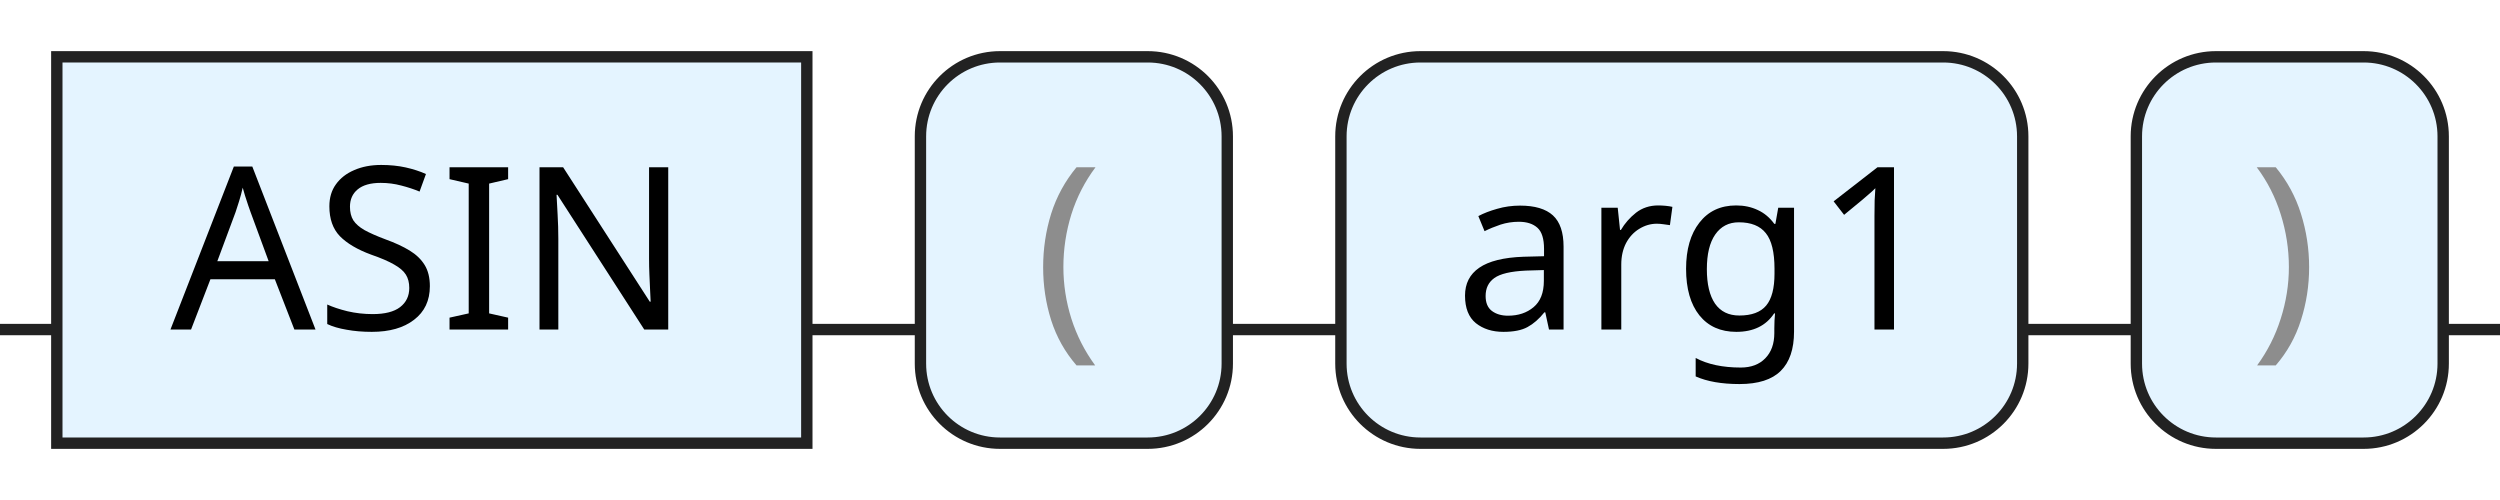
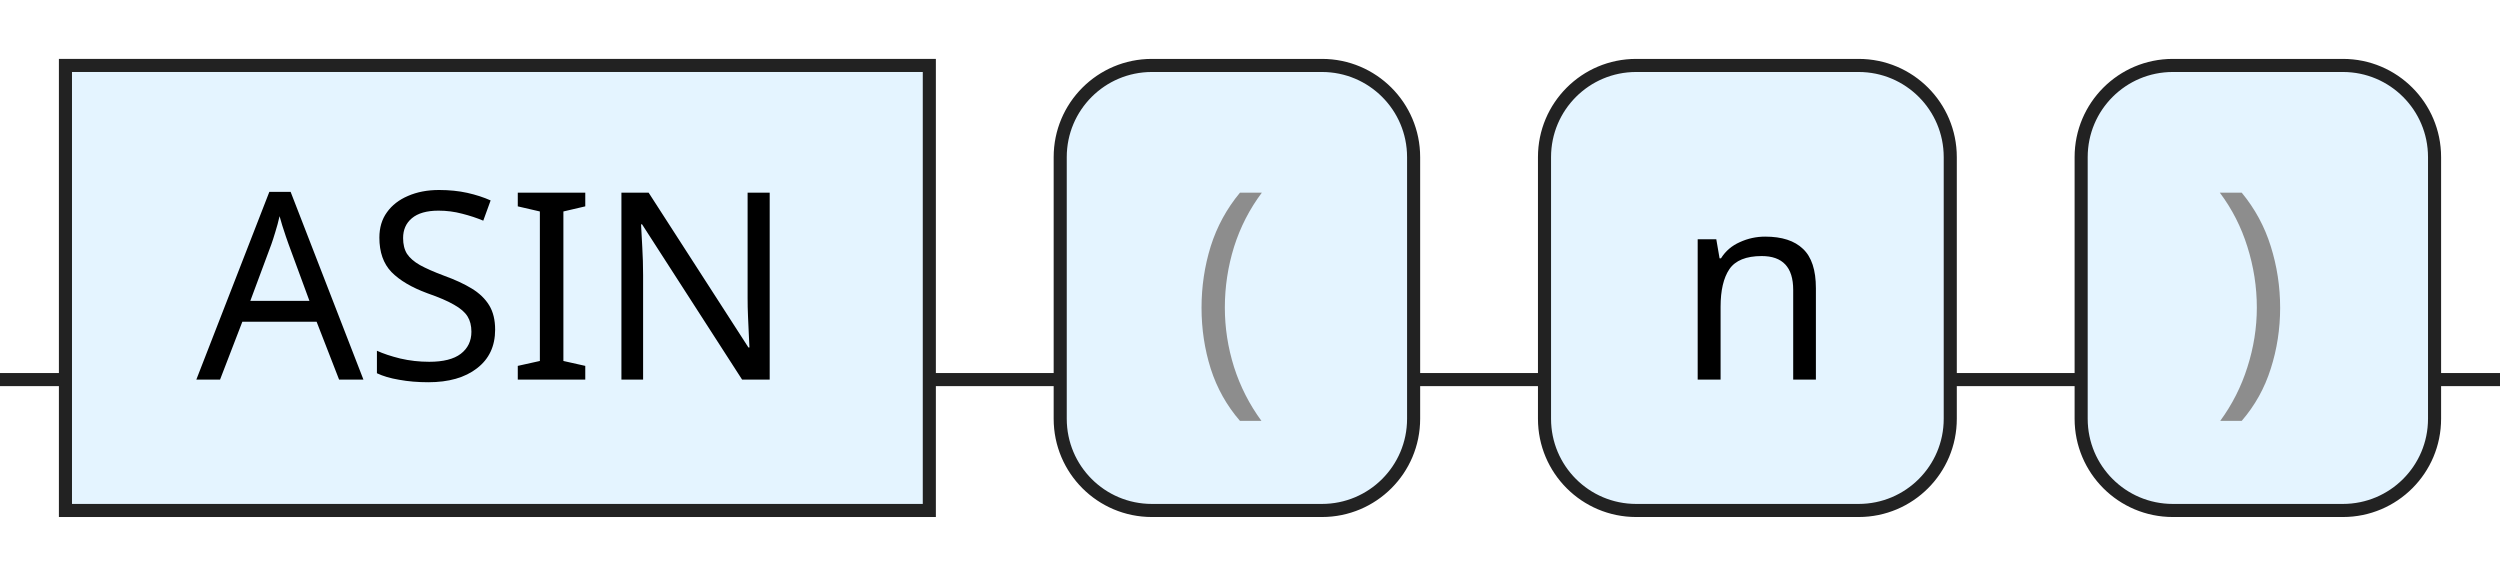
- <svg xmlns="http://www.w3.org/2000/svg" version="1.1" width="220" height="44" viewbox="0 0 220 44">
+ <svg xmlns="http://www.w3.org/2000/svg" version="1.1" width="191" height="44" viewbox="0 0 191 44">
  <defs>
    <style type="text/css">.c{fill:none;stroke:#222222;}.k{fill:#000000;font-family:Dialog,Sans-serif;font-size:20px;}.s{fill:#e4f4ff;stroke:#222222;}.syn{fill:#8D8D8D;font-family:Dialog,Sans-serif;font-size:20px;}</style>
  </defs>
-   <path class="c" d="M0 29h5m66 0h10m27 0h10m60 0h10m27 0h5" />
+   <path class="c" d="M0 29h5m66 0h10m27 0h10m31 0h10m27 0h5" />
  <rect class="s" x="5" y="5" width="66" height="34" />
  <text class="k" x="15" y="29">ASIN</text>
  <rect class="s" x="81" y="5" width="27" height="34" rx="7" />
  <text class="syn" x="91" y="29">(</text>
-   <rect class="s" x="118" y="5" width="60" height="34" rx="7" />
-   <text class="k" x="128" y="29">arg1</text>
-   <rect class="s" x="188" y="5" width="27" height="34" rx="7" />
-   <text class="syn" x="198" y="29">)</text>
+   <rect class="s" x="118" y="5" width="31" height="34" rx="7" />
+   <text class="k" x="128" y="29">n</text>
+   <rect class="s" x="159" y="5" width="27" height="34" rx="7" />
+   <text class="syn" x="169" y="29">)</text>
</svg>
